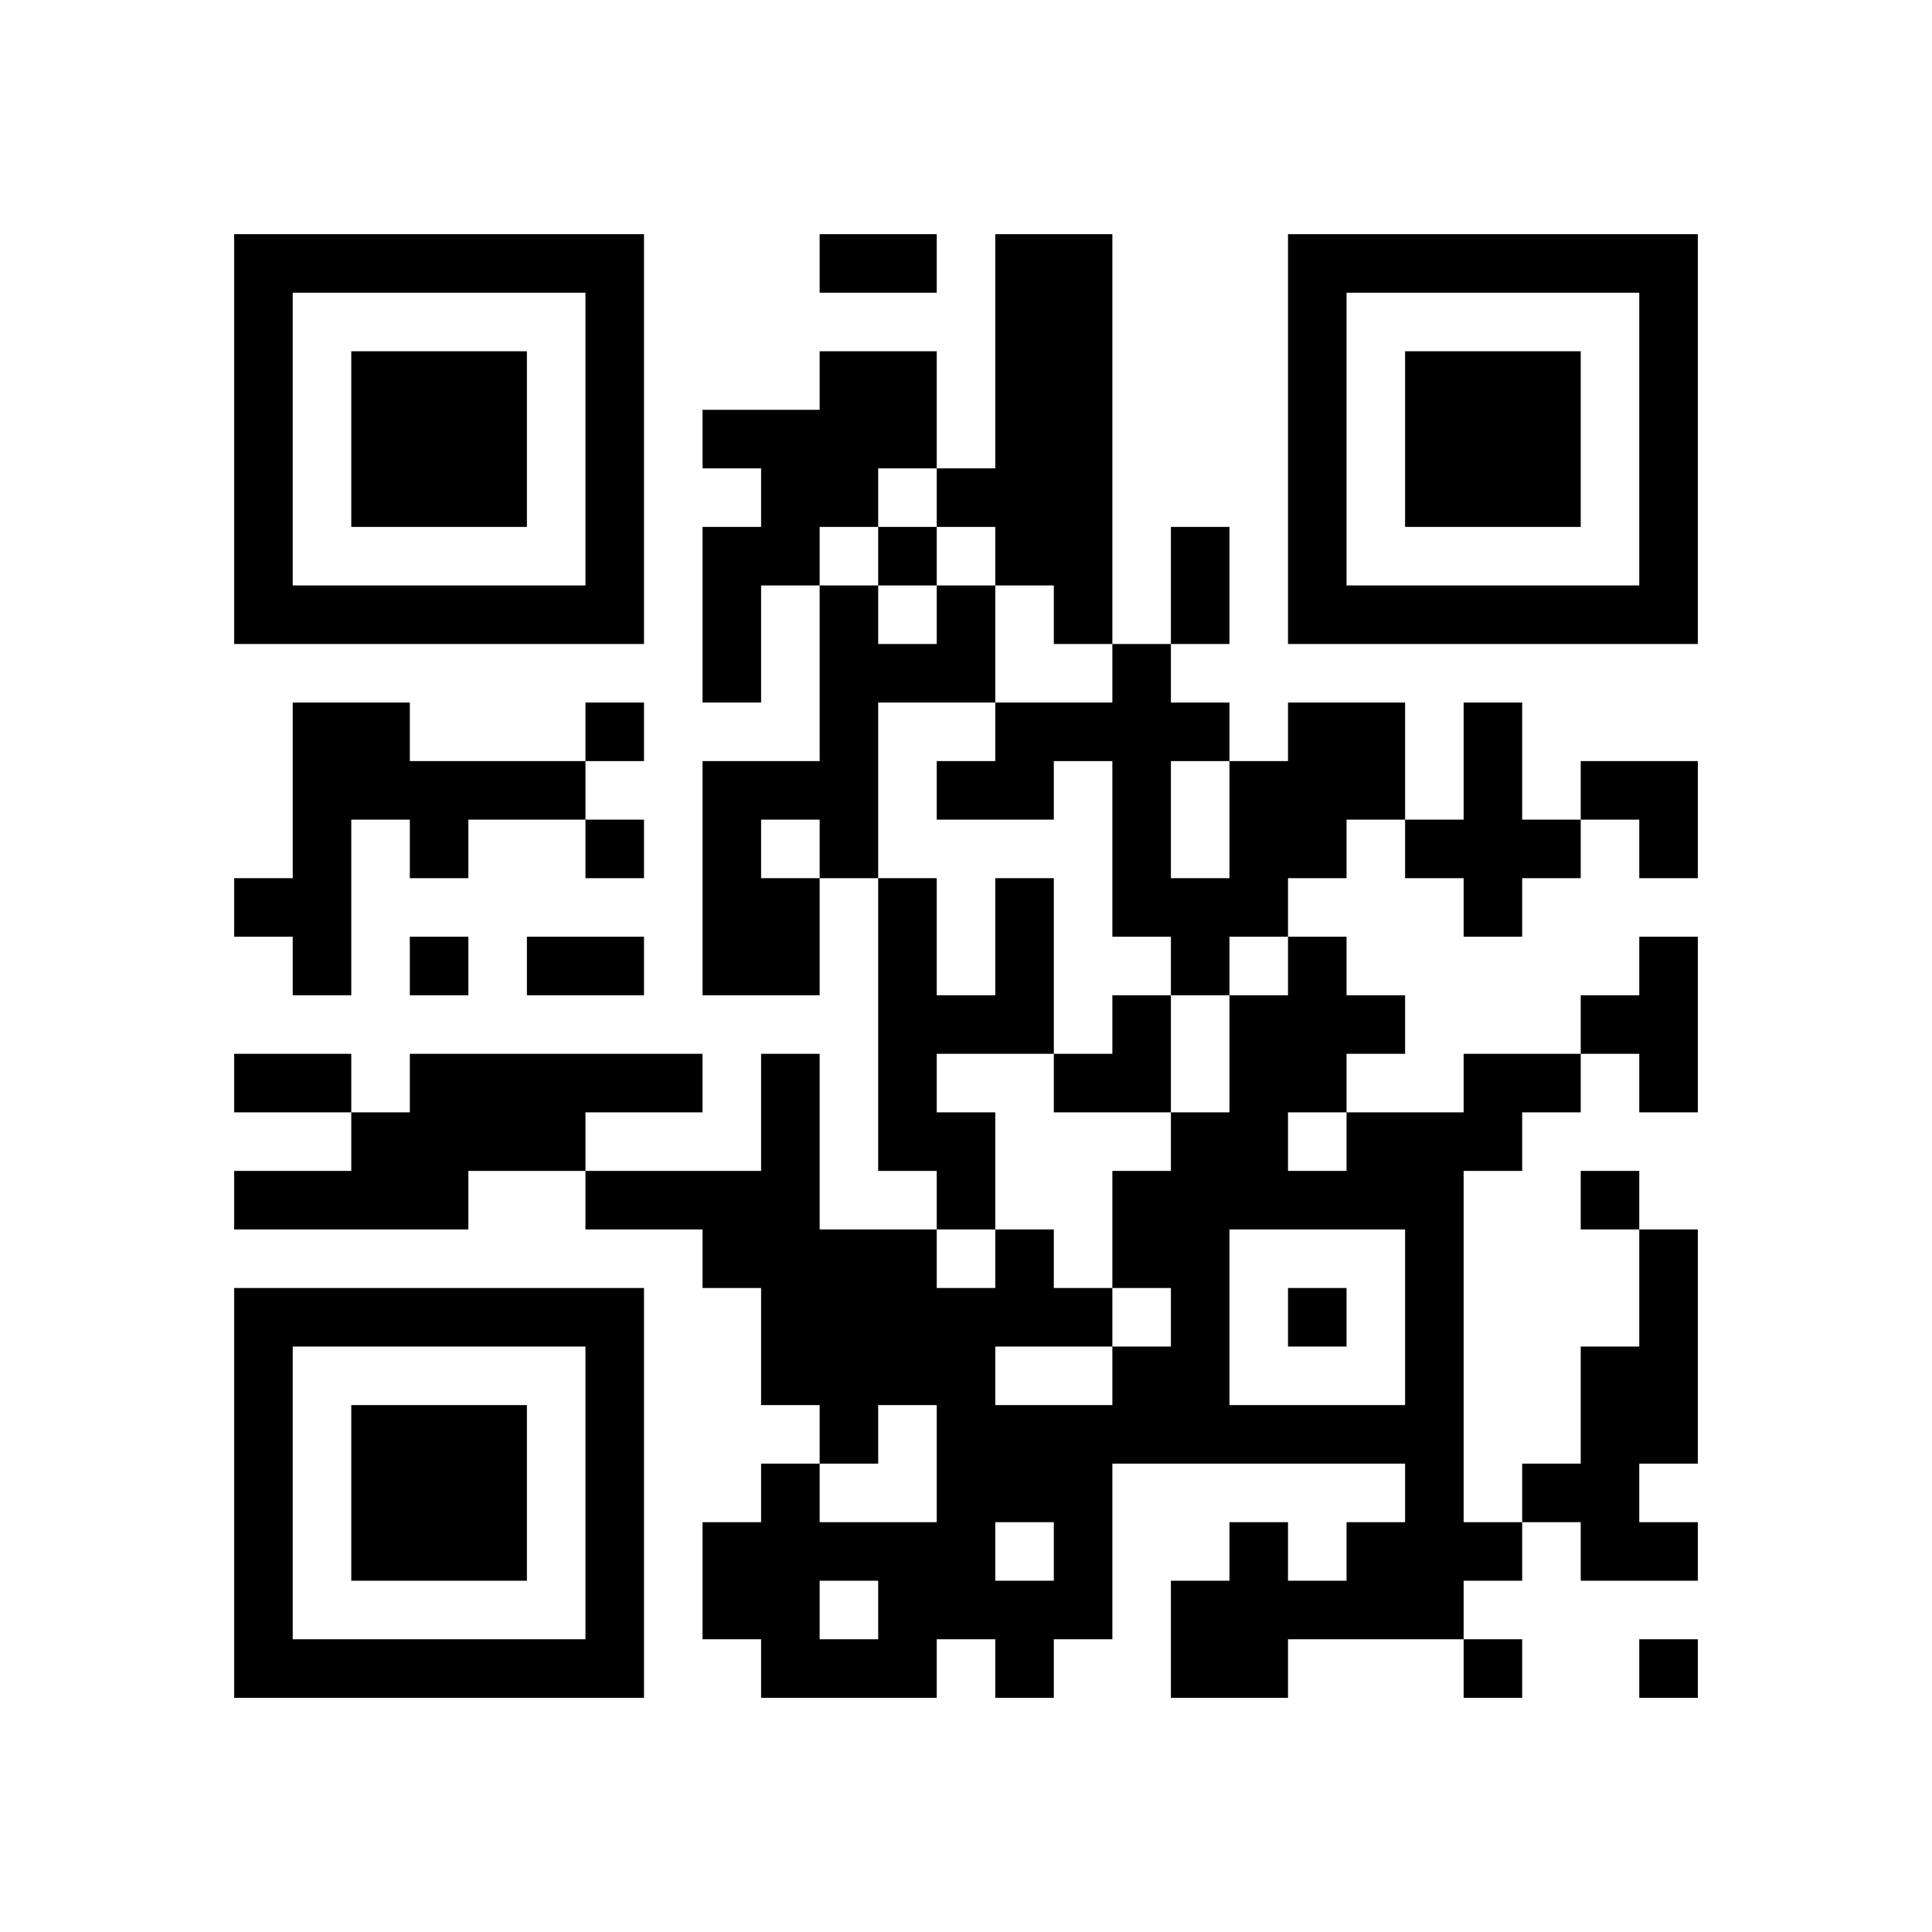
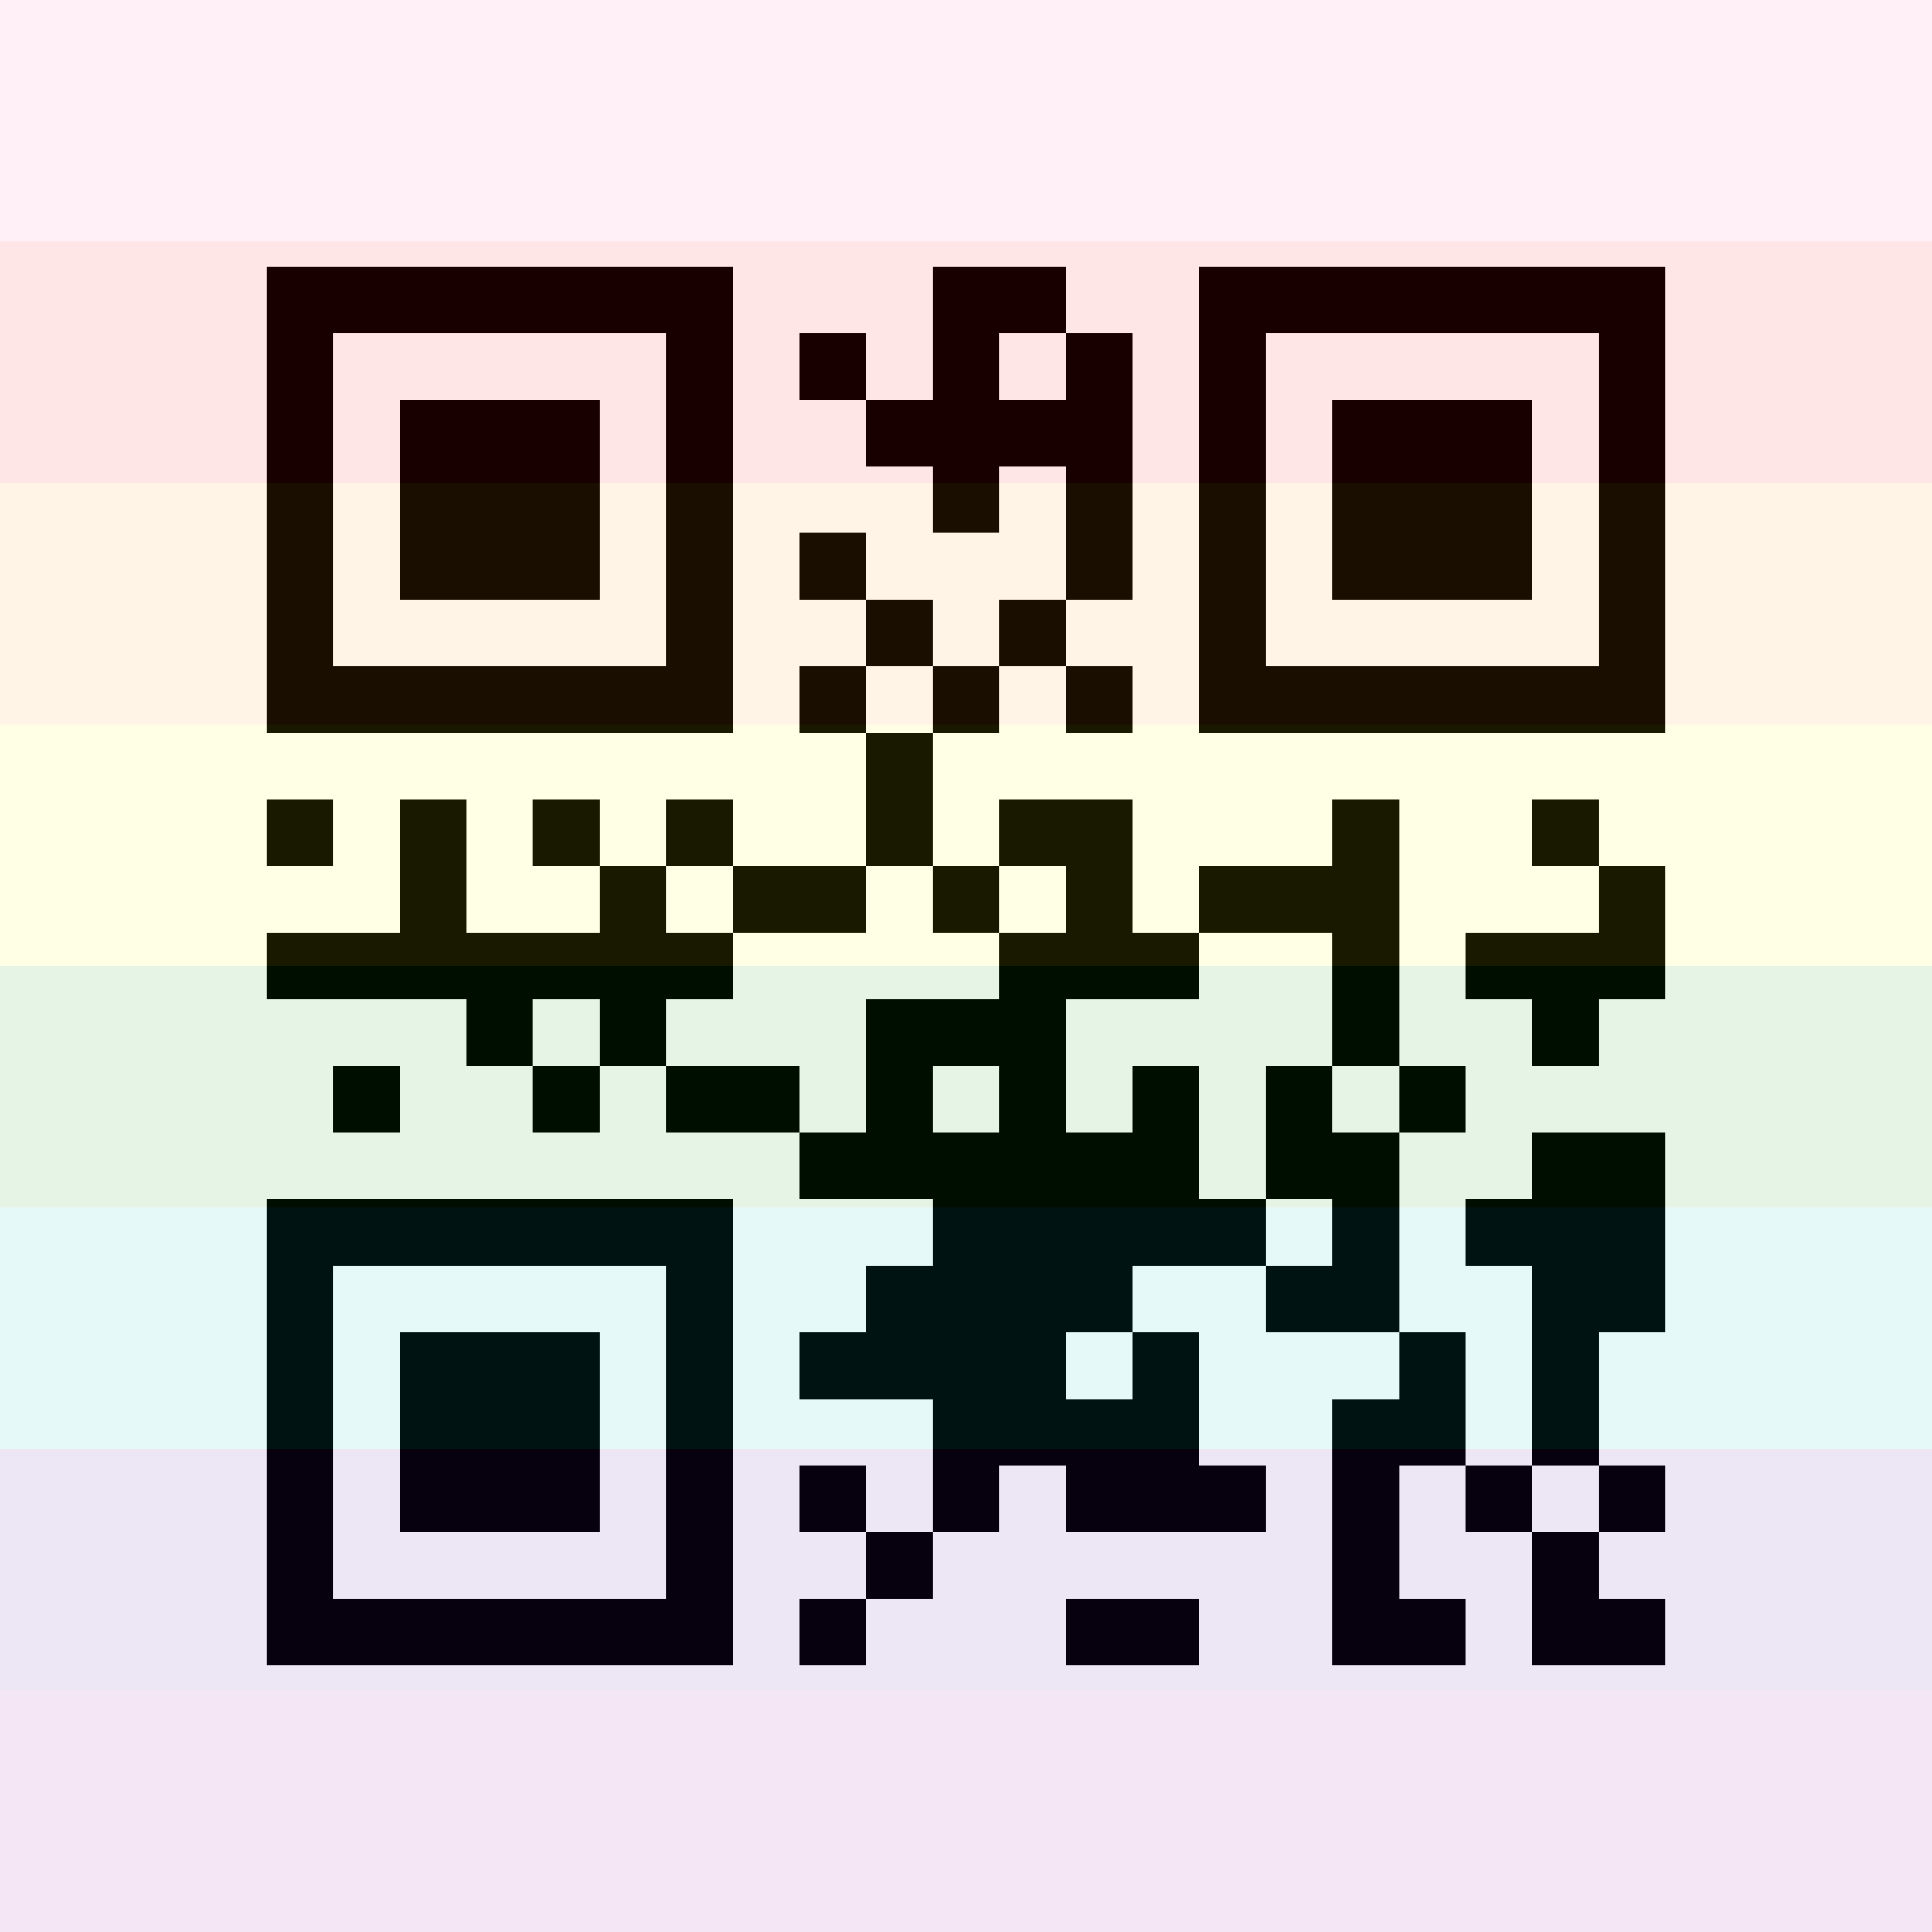
- <svg xmlns="http://www.w3.org/2000/svg" version="1.1" viewBox="0 0 33 33" stroke="none">
-   <rect width="100%" height="100%" fill="#FFFFFF" />
-   <path d="M4,4h1v1h-1z M5,4h1v1h-1z M6,4h1v1h-1z M7,4h1v1h-1z M8,4h1v1h-1z M9,4h1v1h-1z M10,4h1v1h-1z M14,4h1v1h-1z M15,4h1v1h-1z M17,4h1v1h-1z M18,4h1v1h-1z M22,4h1v1h-1z M23,4h1v1h-1z M24,4h1v1h-1z M25,4h1v1h-1z M26,4h1v1h-1z M27,4h1v1h-1z M28,4h1v1h-1z M4,5h1v1h-1z M10,5h1v1h-1z M17,5h1v1h-1z M18,5h1v1h-1z M22,5h1v1h-1z M28,5h1v1h-1z M4,6h1v1h-1z M6,6h1v1h-1z M7,6h1v1h-1z M8,6h1v1h-1z M10,6h1v1h-1z M14,6h1v1h-1z M15,6h1v1h-1z M17,6h1v1h-1z M18,6h1v1h-1z M22,6h1v1h-1z M24,6h1v1h-1z M25,6h1v1h-1z M26,6h1v1h-1z M28,6h1v1h-1z M4,7h1v1h-1z M6,7h1v1h-1z M7,7h1v1h-1z M8,7h1v1h-1z M10,7h1v1h-1z M12,7h1v1h-1z M13,7h1v1h-1z M14,7h1v1h-1z M15,7h1v1h-1z M17,7h1v1h-1z M18,7h1v1h-1z M22,7h1v1h-1z M24,7h1v1h-1z M25,7h1v1h-1z M26,7h1v1h-1z M28,7h1v1h-1z M4,8h1v1h-1z M6,8h1v1h-1z M7,8h1v1h-1z M8,8h1v1h-1z M10,8h1v1h-1z M13,8h1v1h-1z M14,8h1v1h-1z M16,8h1v1h-1z M17,8h1v1h-1z M18,8h1v1h-1z M22,8h1v1h-1z M24,8h1v1h-1z M25,8h1v1h-1z M26,8h1v1h-1z M28,8h1v1h-1z M4,9h1v1h-1z M10,9h1v1h-1z M12,9h1v1h-1z M13,9h1v1h-1z M15,9h1v1h-1z M17,9h1v1h-1z M18,9h1v1h-1z M20,9h1v1h-1z M22,9h1v1h-1z M28,9h1v1h-1z M4,10h1v1h-1z M5,10h1v1h-1z M6,10h1v1h-1z M7,10h1v1h-1z M8,10h1v1h-1z M9,10h1v1h-1z M10,10h1v1h-1z M12,10h1v1h-1z M14,10h1v1h-1z M16,10h1v1h-1z M18,10h1v1h-1z M20,10h1v1h-1z M22,10h1v1h-1z M23,10h1v1h-1z M24,10h1v1h-1z M25,10h1v1h-1z M26,10h1v1h-1z M27,10h1v1h-1z M28,10h1v1h-1z M12,11h1v1h-1z M14,11h1v1h-1z M15,11h1v1h-1z M16,11h1v1h-1z M19,11h1v1h-1z M5,12h1v1h-1z M6,12h1v1h-1z M10,12h1v1h-1z M14,12h1v1h-1z M17,12h1v1h-1z M18,12h1v1h-1z M19,12h1v1h-1z M20,12h1v1h-1z M22,12h1v1h-1z M23,12h1v1h-1z M25,12h1v1h-1z M5,13h1v1h-1z M6,13h1v1h-1z M7,13h1v1h-1z M8,13h1v1h-1z M9,13h1v1h-1z M12,13h1v1h-1z M13,13h1v1h-1z M14,13h1v1h-1z M16,13h1v1h-1z M17,13h1v1h-1z M19,13h1v1h-1z M21,13h1v1h-1z M22,13h1v1h-1z M23,13h1v1h-1z M25,13h1v1h-1z M27,13h1v1h-1z M28,13h1v1h-1z M5,14h1v1h-1z M7,14h1v1h-1z M10,14h1v1h-1z M12,14h1v1h-1z M14,14h1v1h-1z M19,14h1v1h-1z M21,14h1v1h-1z M22,14h1v1h-1z M24,14h1v1h-1z M25,14h1v1h-1z M26,14h1v1h-1z M28,14h1v1h-1z M4,15h1v1h-1z M5,15h1v1h-1z M12,15h1v1h-1z M13,15h1v1h-1z M15,15h1v1h-1z M17,15h1v1h-1z M19,15h1v1h-1z M20,15h1v1h-1z M21,15h1v1h-1z M25,15h1v1h-1z M5,16h1v1h-1z M7,16h1v1h-1z M9,16h1v1h-1z M10,16h1v1h-1z M12,16h1v1h-1z M13,16h1v1h-1z M15,16h1v1h-1z M17,16h1v1h-1z M20,16h1v1h-1z M22,16h1v1h-1z M28,16h1v1h-1z M15,17h1v1h-1z M16,17h1v1h-1z M17,17h1v1h-1z M19,17h1v1h-1z M21,17h1v1h-1z M22,17h1v1h-1z M23,17h1v1h-1z M27,17h1v1h-1z M28,17h1v1h-1z M4,18h1v1h-1z M5,18h1v1h-1z M7,18h1v1h-1z M8,18h1v1h-1z M9,18h1v1h-1z M10,18h1v1h-1z M11,18h1v1h-1z M13,18h1v1h-1z M15,18h1v1h-1z M18,18h1v1h-1z M19,18h1v1h-1z M21,18h1v1h-1z M22,18h1v1h-1z M25,18h1v1h-1z M26,18h1v1h-1z M28,18h1v1h-1z M6,19h1v1h-1z M7,19h1v1h-1z M8,19h1v1h-1z M9,19h1v1h-1z M13,19h1v1h-1z M15,19h1v1h-1z M16,19h1v1h-1z M20,19h1v1h-1z M21,19h1v1h-1z M23,19h1v1h-1z M24,19h1v1h-1z M25,19h1v1h-1z M4,20h1v1h-1z M5,20h1v1h-1z M6,20h1v1h-1z M7,20h1v1h-1z M10,20h1v1h-1z M11,20h1v1h-1z M12,20h1v1h-1z M13,20h1v1h-1z M16,20h1v1h-1z M19,20h1v1h-1z M20,20h1v1h-1z M21,20h1v1h-1z M22,20h1v1h-1z M23,20h1v1h-1z M24,20h1v1h-1z M27,20h1v1h-1z M12,21h1v1h-1z M13,21h1v1h-1z M14,21h1v1h-1z M15,21h1v1h-1z M17,21h1v1h-1z M19,21h1v1h-1z M20,21h1v1h-1z M24,21h1v1h-1z M28,21h1v1h-1z M4,22h1v1h-1z M5,22h1v1h-1z M6,22h1v1h-1z M7,22h1v1h-1z M8,22h1v1h-1z M9,22h1v1h-1z M10,22h1v1h-1z M13,22h1v1h-1z M14,22h1v1h-1z M15,22h1v1h-1z M16,22h1v1h-1z M17,22h1v1h-1z M18,22h1v1h-1z M20,22h1v1h-1z M22,22h1v1h-1z M24,22h1v1h-1z M28,22h1v1h-1z M4,23h1v1h-1z M10,23h1v1h-1z M13,23h1v1h-1z M14,23h1v1h-1z M15,23h1v1h-1z M16,23h1v1h-1z M19,23h1v1h-1z M20,23h1v1h-1z M24,23h1v1h-1z M27,23h1v1h-1z M28,23h1v1h-1z M4,24h1v1h-1z M6,24h1v1h-1z M7,24h1v1h-1z M8,24h1v1h-1z M10,24h1v1h-1z M14,24h1v1h-1z M16,24h1v1h-1z M17,24h1v1h-1z M18,24h1v1h-1z M19,24h1v1h-1z M20,24h1v1h-1z M21,24h1v1h-1z M22,24h1v1h-1z M23,24h1v1h-1z M24,24h1v1h-1z M27,24h1v1h-1z M28,24h1v1h-1z M4,25h1v1h-1z M6,25h1v1h-1z M7,25h1v1h-1z M8,25h1v1h-1z M10,25h1v1h-1z M13,25h1v1h-1z M16,25h1v1h-1z M17,25h1v1h-1z M18,25h1v1h-1z M24,25h1v1h-1z M26,25h1v1h-1z M27,25h1v1h-1z M4,26h1v1h-1z M6,26h1v1h-1z M7,26h1v1h-1z M8,26h1v1h-1z M10,26h1v1h-1z M12,26h1v1h-1z M13,26h1v1h-1z M14,26h1v1h-1z M15,26h1v1h-1z M16,26h1v1h-1z M18,26h1v1h-1z M21,26h1v1h-1z M23,26h1v1h-1z M24,26h1v1h-1z M25,26h1v1h-1z M27,26h1v1h-1z M28,26h1v1h-1z M4,27h1v1h-1z M10,27h1v1h-1z M12,27h1v1h-1z M13,27h1v1h-1z M15,27h1v1h-1z M16,27h1v1h-1z M17,27h1v1h-1z M18,27h1v1h-1z M20,27h1v1h-1z M21,27h1v1h-1z M22,27h1v1h-1z M23,27h1v1h-1z M24,27h1v1h-1z M4,28h1v1h-1z M5,28h1v1h-1z M6,28h1v1h-1z M7,28h1v1h-1z M8,28h1v1h-1z M9,28h1v1h-1z M10,28h1v1h-1z M13,28h1v1h-1z M14,28h1v1h-1z M15,28h1v1h-1z M17,28h1v1h-1z M20,28h1v1h-1z M21,28h1v1h-1z M25,28h1v1h-1z M28,28h1v1h-1z" fill="#000000" />
+ <svg xmlns="http://www.w3.org/2000/svg" version="1.1" viewBox="0 0 29 29" stroke="none" id="svg64">
+   <defs id="defs68" />
+   <g id="layer1" style="opacity:0.99">
+     <g id="g124" transform="scale(0.04833333,0.0725)">
+       <path id="path92" d="M 0,0 H 600 V 400 H 0 Z" style="fill:#8e008e" />
+       <path id="path94" d="M 0,0 H 600 V 350 H 0 Z" style="fill:#400098" />
+       <path id="path96" d="M 0,0 H 600 V 300 H 0 Z" style="fill:#00c0c0" />
+       <path id="path98" d="M 0,0 H 600 V 250 H 0 Z" style="fill:#008e00" />
+       <path id="path100" d="M 0,0 H 600 V 200 H 0 Z" style="fill:#ffff00" />
+       <path id="path102" d="M 0,0 H 600 V 150 H 0 Z" style="fill:#ff8e00" />
+       <path id="path104" d="M 0,0 H 600 V 100 H 0 Z" style="fill:#ff0000" />
+       <path id="path106" d="M 0,0 H 600 V 50 H 0 Z" style="fill:#ff69b4" />
+     </g>
+   </g>
+   <g id="layer2" style="opacity:0.9">
+     <rect style="fill:#ffffff" width="100%" height="100%" id="rect60" x="0" y="0" />
+     <path style="" d="M4,4h1v1h-1z M5,4h1v1h-1z M6,4h1v1h-1z M7,4h1v1h-1z M8,4h1v1h-1z M9,4h1v1h-1z M10,4h1v1h-1z M14,4h1v1h-1z M15,4h1v1h-1z M18,4h1v1h-1z M19,4h1v1h-1z M20,4h1v1h-1z M21,4h1v1h-1z M22,4h1v1h-1z M23,4h1v1h-1z M24,4h1v1h-1z M4,5h1v1h-1z M10,5h1v1h-1z M12,5h1v1h-1z M14,5h1v1h-1z M16,5h1v1h-1z M18,5h1v1h-1z M24,5h1v1h-1z M4,6h1v1h-1z M6,6h1v1h-1z M7,6h1v1h-1z M8,6h1v1h-1z M10,6h1v1h-1z M13,6h1v1h-1z M14,6h1v1h-1z M15,6h1v1h-1z M16,6h1v1h-1z M18,6h1v1h-1z M20,6h1v1h-1z M21,6h1v1h-1z M22,6h1v1h-1z M24,6h1v1h-1z M4,7h1v1h-1z M6,7h1v1h-1z M7,7h1v1h-1z M8,7h1v1h-1z M10,7h1v1h-1z M14,7h1v1h-1z M16,7h1v1h-1z M18,7h1v1h-1z M20,7h1v1h-1z M21,7h1v1h-1z M22,7h1v1h-1z M24,7h1v1h-1z M4,8h1v1h-1z M6,8h1v1h-1z M7,8h1v1h-1z M8,8h1v1h-1z M10,8h1v1h-1z M12,8h1v1h-1z M16,8h1v1h-1z M18,8h1v1h-1z M20,8h1v1h-1z M21,8h1v1h-1z M22,8h1v1h-1z M24,8h1v1h-1z M4,9h1v1h-1z M10,9h1v1h-1z M13,9h1v1h-1z M15,9h1v1h-1z M18,9h1v1h-1z M24,9h1v1h-1z M4,10h1v1h-1z M5,10h1v1h-1z M6,10h1v1h-1z M7,10h1v1h-1z M8,10h1v1h-1z M9,10h1v1h-1z M10,10h1v1h-1z M12,10h1v1h-1z M14,10h1v1h-1z M16,10h1v1h-1z M18,10h1v1h-1z M19,10h1v1h-1z M20,10h1v1h-1z M21,10h1v1h-1z M22,10h1v1h-1z M23,10h1v1h-1z M24,10h1v1h-1z M13,11h1v1h-1z M4,12h1v1h-1z M6,12h1v1h-1z M8,12h1v1h-1z M10,12h1v1h-1z M13,12h1v1h-1z M15,12h1v1h-1z M16,12h1v1h-1z M20,12h1v1h-1z M23,12h1v1h-1z M6,13h1v1h-1z M9,13h1v1h-1z M11,13h1v1h-1z M12,13h1v1h-1z M14,13h1v1h-1z M16,13h1v1h-1z M18,13h1v1h-1z M19,13h1v1h-1z M20,13h1v1h-1z M24,13h1v1h-1z M4,14h1v1h-1z M5,14h1v1h-1z M6,14h1v1h-1z M7,14h1v1h-1z M8,14h1v1h-1z M9,14h1v1h-1z M10,14h1v1h-1z M15,14h1v1h-1z M16,14h1v1h-1z M17,14h1v1h-1z M20,14h1v1h-1z M22,14h1v1h-1z M23,14h1v1h-1z M24,14h1v1h-1z M7,15h1v1h-1z M9,15h1v1h-1z M13,15h1v1h-1z M14,15h1v1h-1z M15,15h1v1h-1z M20,15h1v1h-1z M23,15h1v1h-1z M5,16h1v1h-1z M8,16h1v1h-1z M10,16h1v1h-1z M11,16h1v1h-1z M13,16h1v1h-1z M15,16h1v1h-1z M17,16h1v1h-1z M19,16h1v1h-1z M21,16h1v1h-1z M12,17h1v1h-1z M13,17h1v1h-1z M14,17h1v1h-1z M15,17h1v1h-1z M16,17h1v1h-1z M17,17h1v1h-1z M19,17h1v1h-1z M20,17h1v1h-1z M23,17h1v1h-1z M24,17h1v1h-1z M4,18h1v1h-1z M5,18h1v1h-1z M6,18h1v1h-1z M7,18h1v1h-1z M8,18h1v1h-1z M9,18h1v1h-1z M10,18h1v1h-1z M14,18h1v1h-1z M15,18h1v1h-1z M16,18h1v1h-1z M17,18h1v1h-1z M18,18h1v1h-1z M20,18h1v1h-1z M22,18h1v1h-1z M23,18h1v1h-1z M24,18h1v1h-1z M4,19h1v1h-1z M10,19h1v1h-1z M13,19h1v1h-1z M14,19h1v1h-1z M15,19h1v1h-1z M16,19h1v1h-1z M19,19h1v1h-1z M20,19h1v1h-1z M23,19h1v1h-1z M24,19h1v1h-1z M4,20h1v1h-1z M6,20h1v1h-1z M7,20h1v1h-1z M8,20h1v1h-1z M10,20h1v1h-1z M12,20h1v1h-1z M13,20h1v1h-1z M14,20h1v1h-1z M15,20h1v1h-1z M17,20h1v1h-1z M21,20h1v1h-1z M23,20h1v1h-1z M4,21h1v1h-1z M6,21h1v1h-1z M7,21h1v1h-1z M8,21h1v1h-1z M10,21h1v1h-1z M14,21h1v1h-1z M15,21h1v1h-1z M16,21h1v1h-1z M17,21h1v1h-1z M20,21h1v1h-1z M21,21h1v1h-1z M23,21h1v1h-1z M4,22h1v1h-1z M6,22h1v1h-1z M7,22h1v1h-1z M8,22h1v1h-1z M10,22h1v1h-1z M12,22h1v1h-1z M14,22h1v1h-1z M16,22h1v1h-1z M17,22h1v1h-1z M18,22h1v1h-1z M20,22h1v1h-1z M22,22h1v1h-1z M24,22h1v1h-1z M4,23h1v1h-1z M10,23h1v1h-1z M13,23h1v1h-1z M20,23h1v1h-1z M23,23h1v1h-1z M4,24h1v1h-1z M5,24h1v1h-1z M6,24h1v1h-1z M7,24h1v1h-1z M8,24h1v1h-1z M9,24h1v1h-1z M10,24h1v1h-1z M12,24h1v1h-1z M16,24h1v1h-1z M17,24h1v1h-1z M20,24h1v1h-1z M21,24h1v1h-1z M23,24h1v1h-1z M24,24h1v1h-1z" id="path62" fill="#000000" />
+   </g>
</svg>
